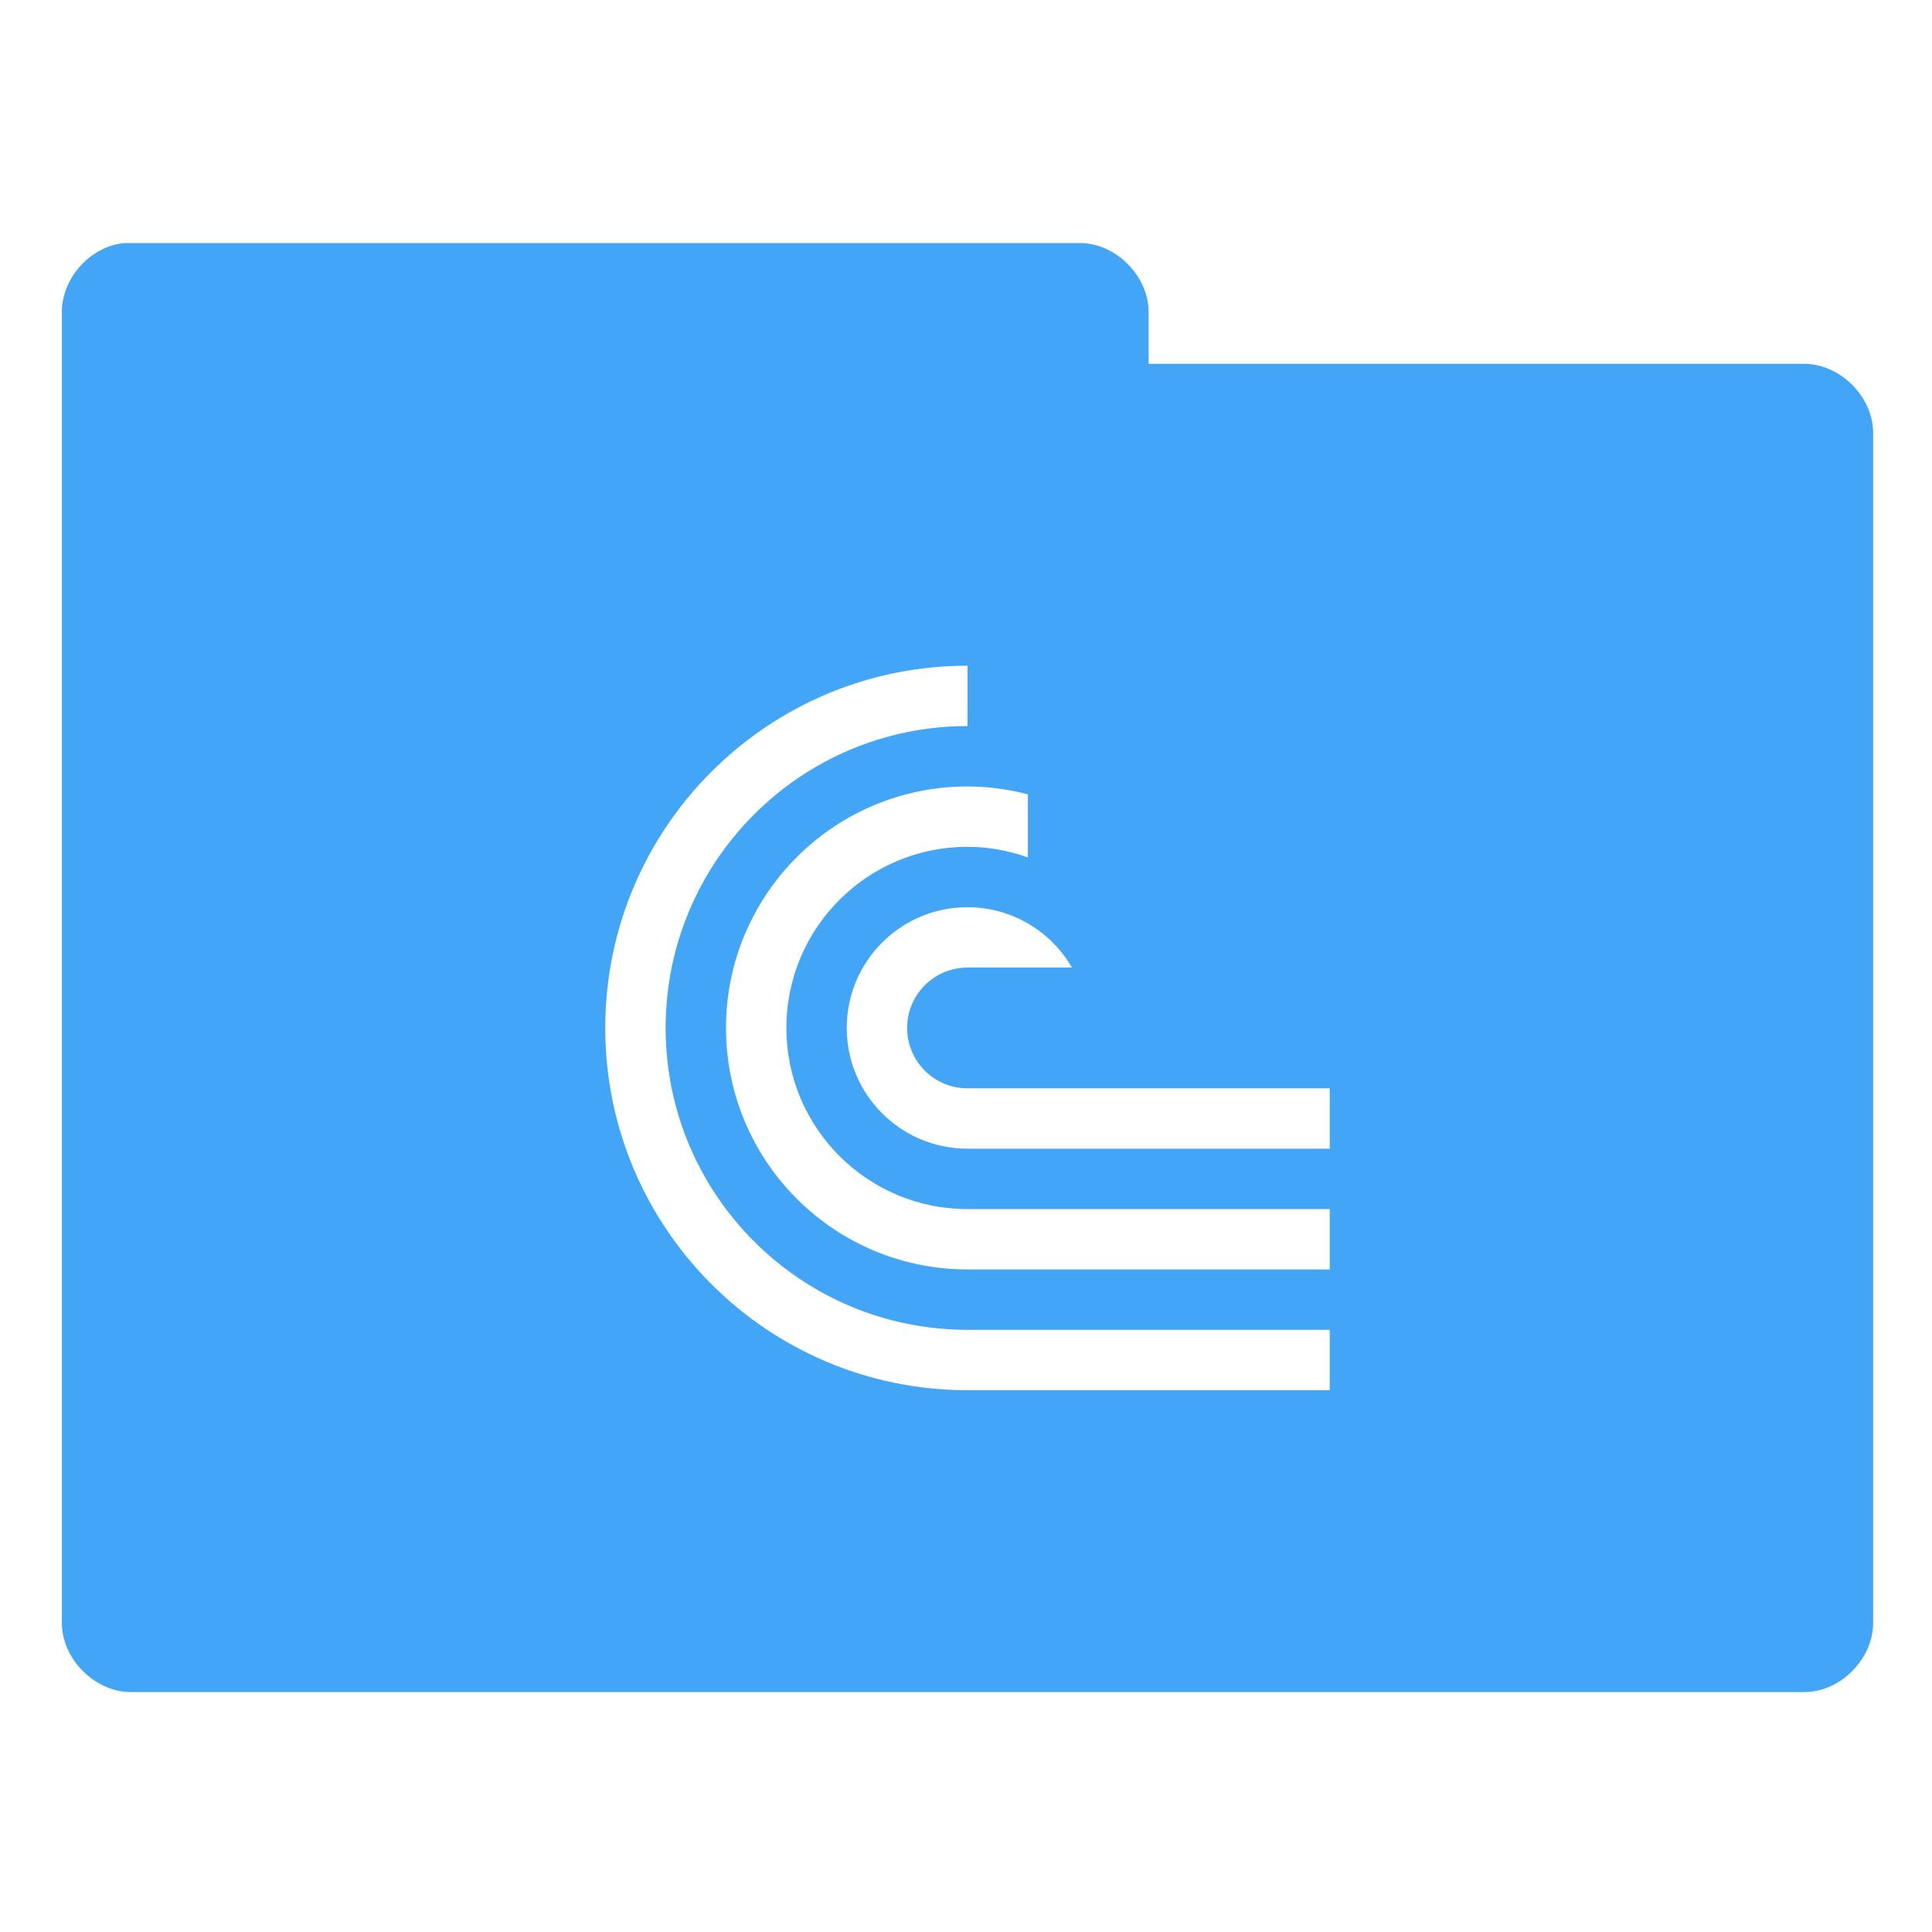
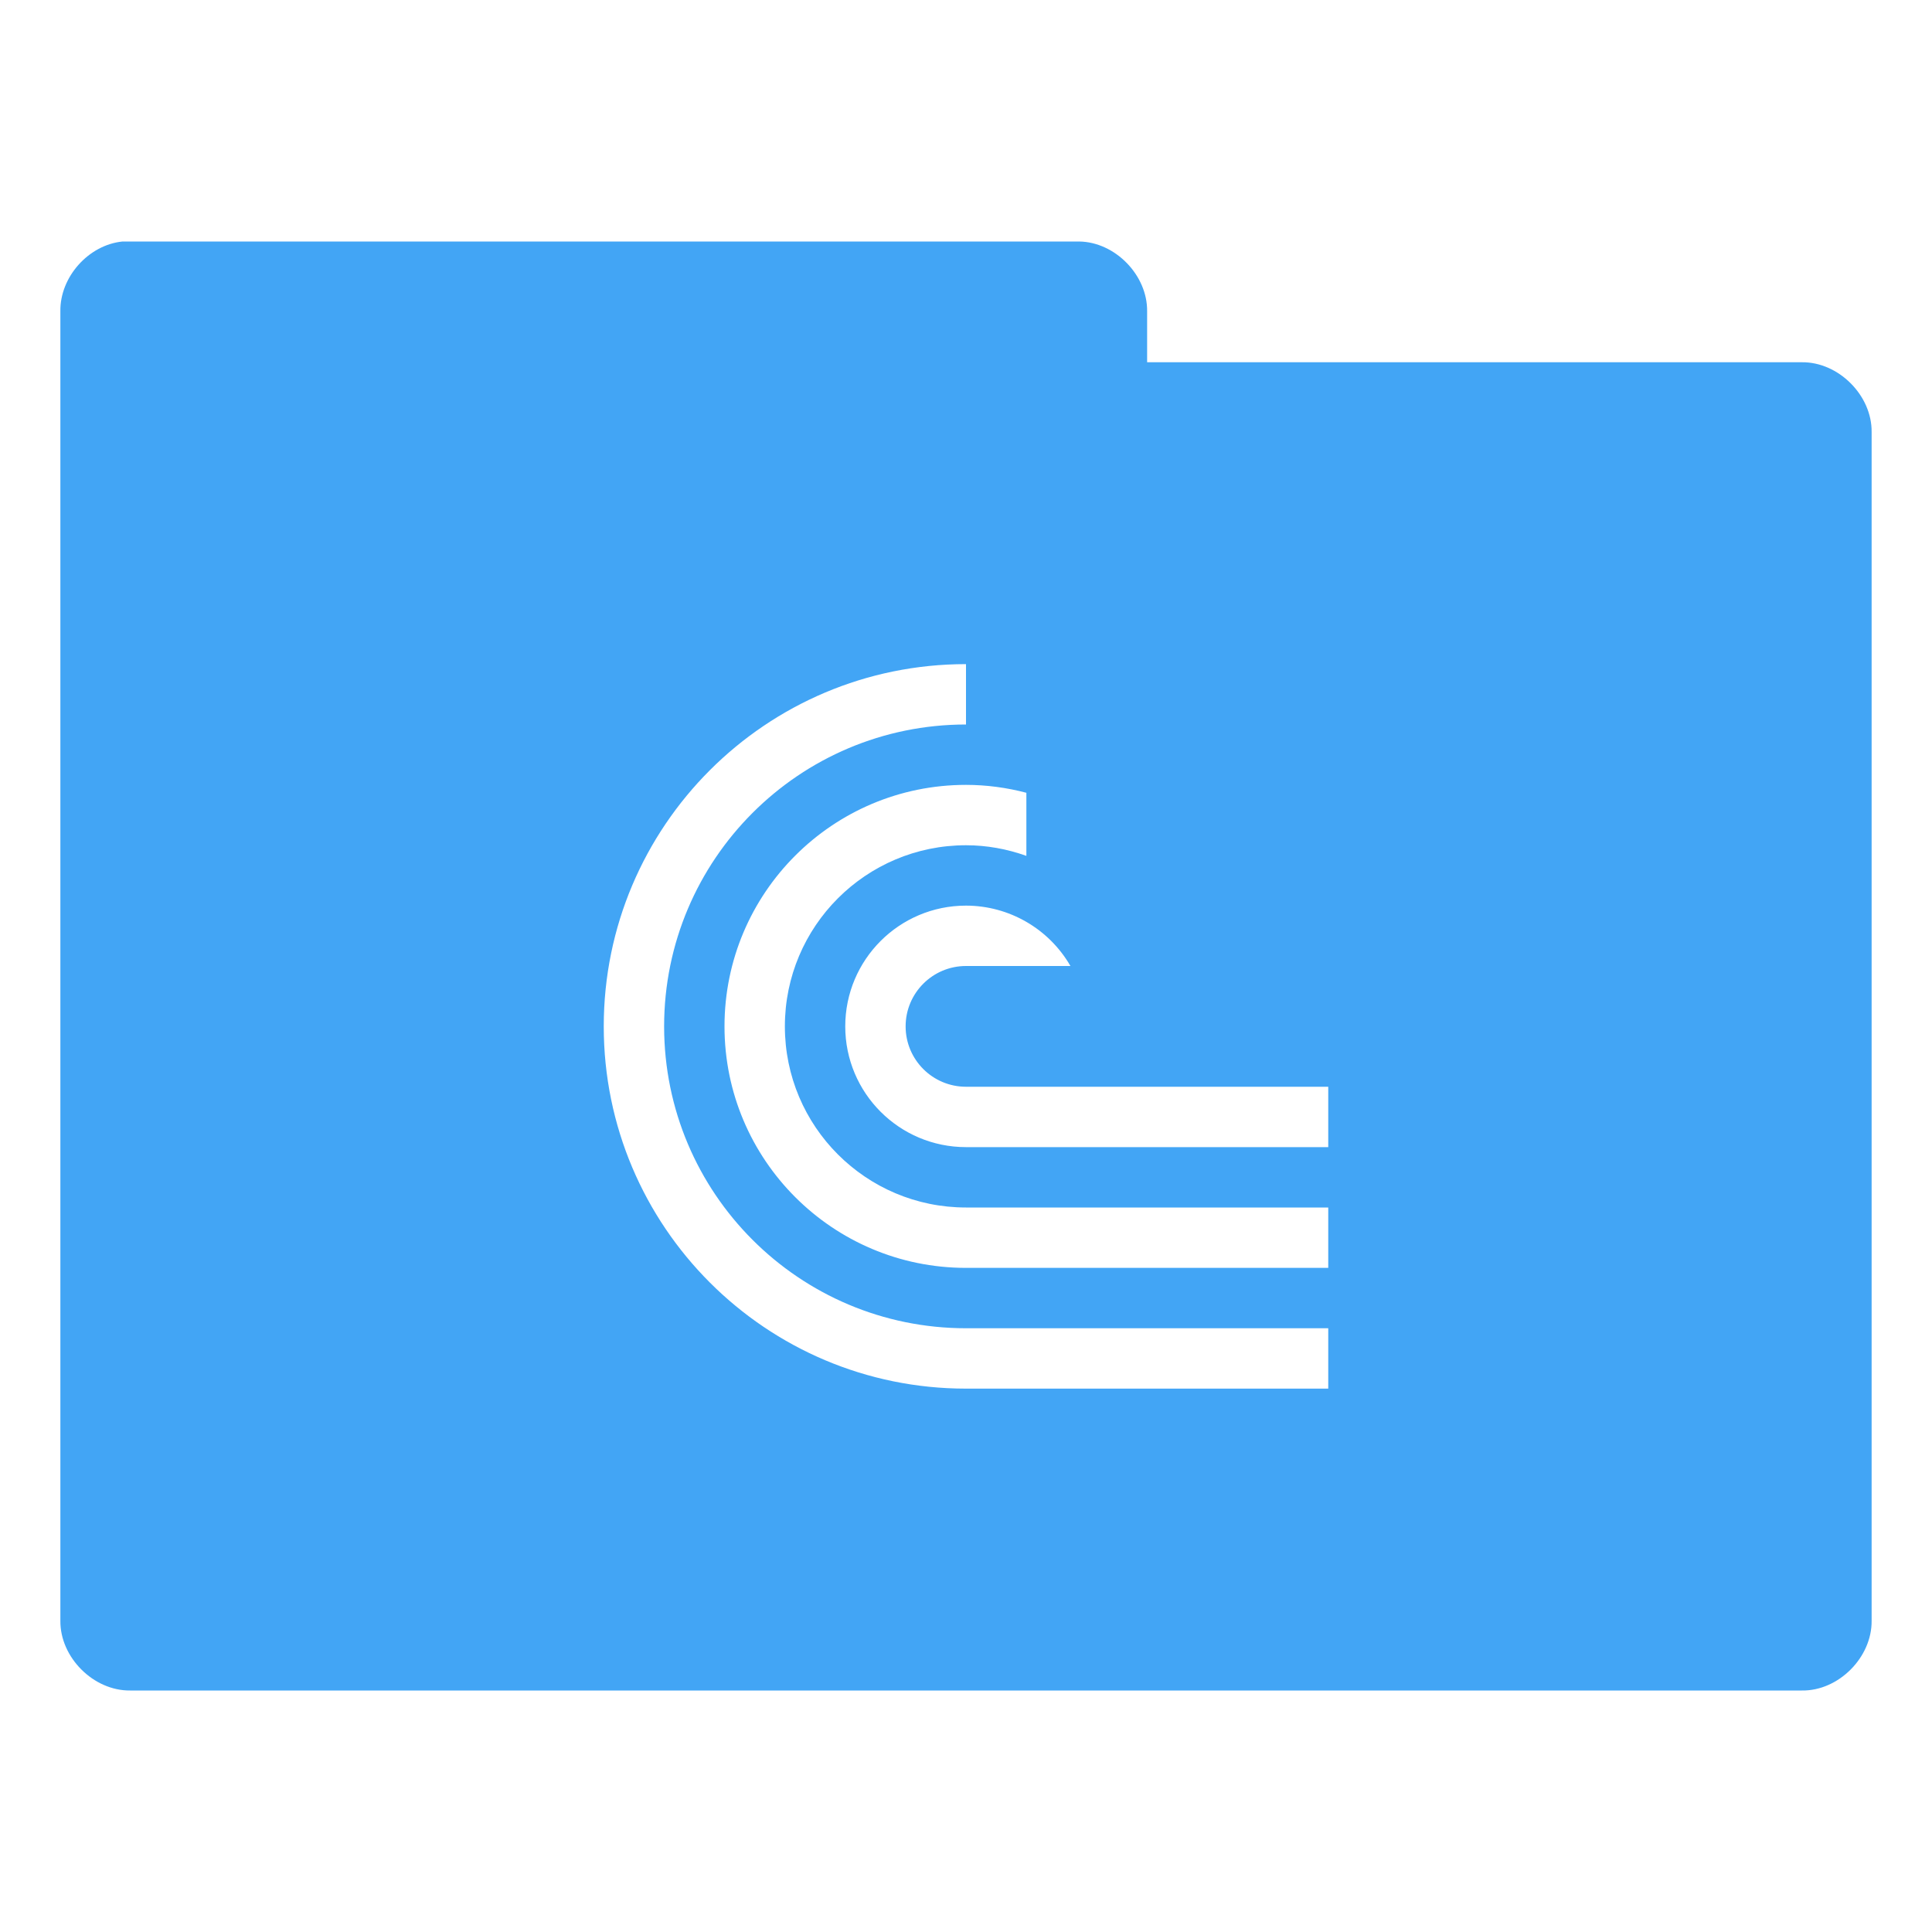
<svg xmlns="http://www.w3.org/2000/svg" version="1.1" viewBox="0 0 32 32">
  <g transform="translate(0,-1020.362)">
-     <path d="m2.056 1024.388c-0.565 0.055-1.04 0.589-1.031 1.156v21.688c-7e-3 0.607 0.549 1.163 1.156 1.156h27.688c0.607 0.01 1.163-0.549 1.156-1.156v-19.688c7e-3 -0.607-0.549-1.163-1.156-1.156h-10.844v-0.844c7e-3 -0.597-0.528-1.147-1.125-1.156h-15.719-0.125zm13.969 7v1a5 5 0 0 0-5 5 5 5 0 0 0 5 5h6v1h-6a6 6 0 0 1-6-6 6 6 0 0 1 6-6zm0 2c0.338 0 0.674 0.045 1 0.131v1.045c-0.321-0.115-0.659-0.176-1-0.176-1.657 0-3 1.343-3 3 0 1.657 1.343 3 3 3h6v1h-6c-2.209 0-4-1.791-4-4 0-2.209 1.791-4 4-4zm0 2a2 2 0 0 1 1.73 1h-1.73a1 1 0 0 0-1 1 1 1 0 0 0 1 1h6v1h-6a2 2 0 0 1-2-2 2 2 0 0 1 2-2z" style="color:#000000;fill:#42a5f5" />
+     <path d="m2.031 1024.362c-0.565 0.055-1.04 0.589-1.031 1.156v21.688c-7e-3 0.607 0.549 1.163 1.156 1.156h27.688c0.607 0.01 1.163-0.549 1.156-1.156v-19.688c7e-3 -0.607-0.549-1.163-1.156-1.156h-10.844v-0.844c7e-3 -0.597-0.528-1.147-1.125-1.156h-15.719zm13.969 7v1a5 5 0 0 0-5 5 5 5 0 0 0 5 5h6v1h-6a6 6 0 0 1-6-6 6 6 0 0 1 6-6zm0 2c0.338 0 0.674 0.045 1 0.131v1.045c-0.321-0.115-0.659-0.176-1-0.176-1.657 0-3 1.343-3 3 0 1.657 1.343 3 3 3h6v1h-6c-2.209 0-4-1.791-4-4 0-2.209 1.791-4 4-4zm0 2a2 2 0 0 1 1.73 1h-1.73a1 1 0 0 0-1 1 1 1 0 0 0 1 1h6v1h-6a2 2 0 0 1-2-2 2 2 0 0 1 2-2z" style="color:#000000;fill:#42a5f5" />
  </g>
</svg>
